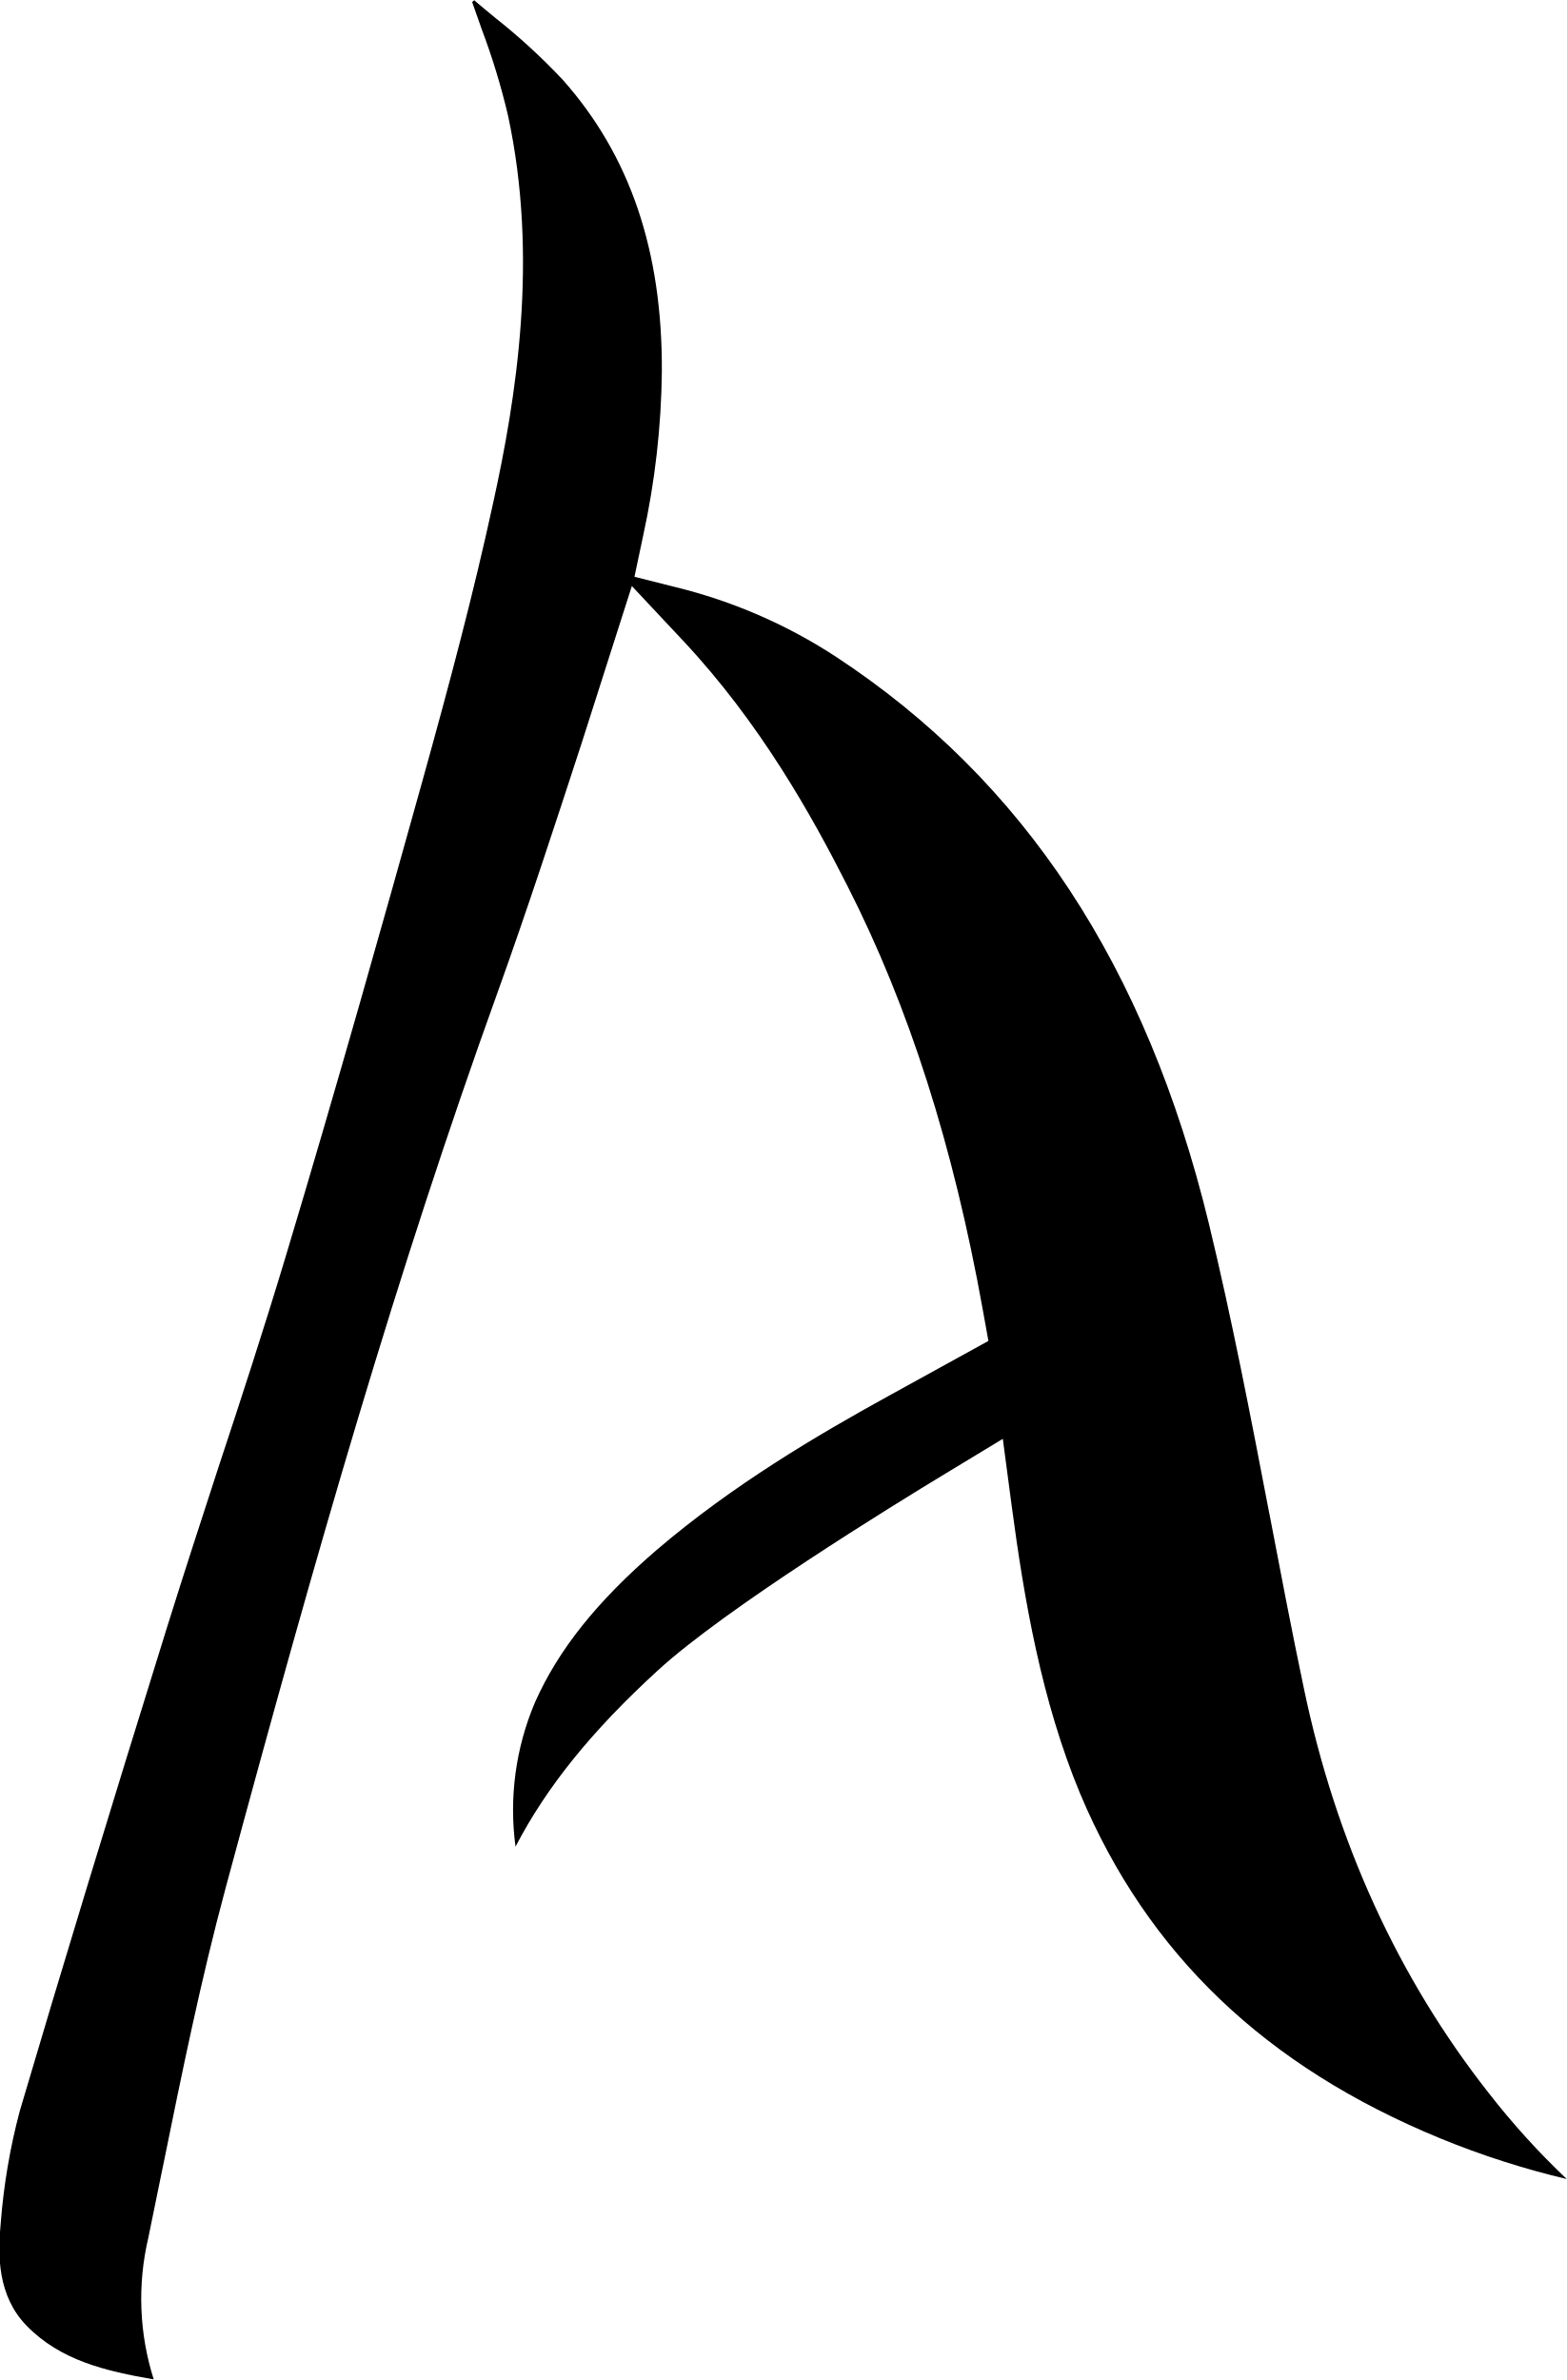
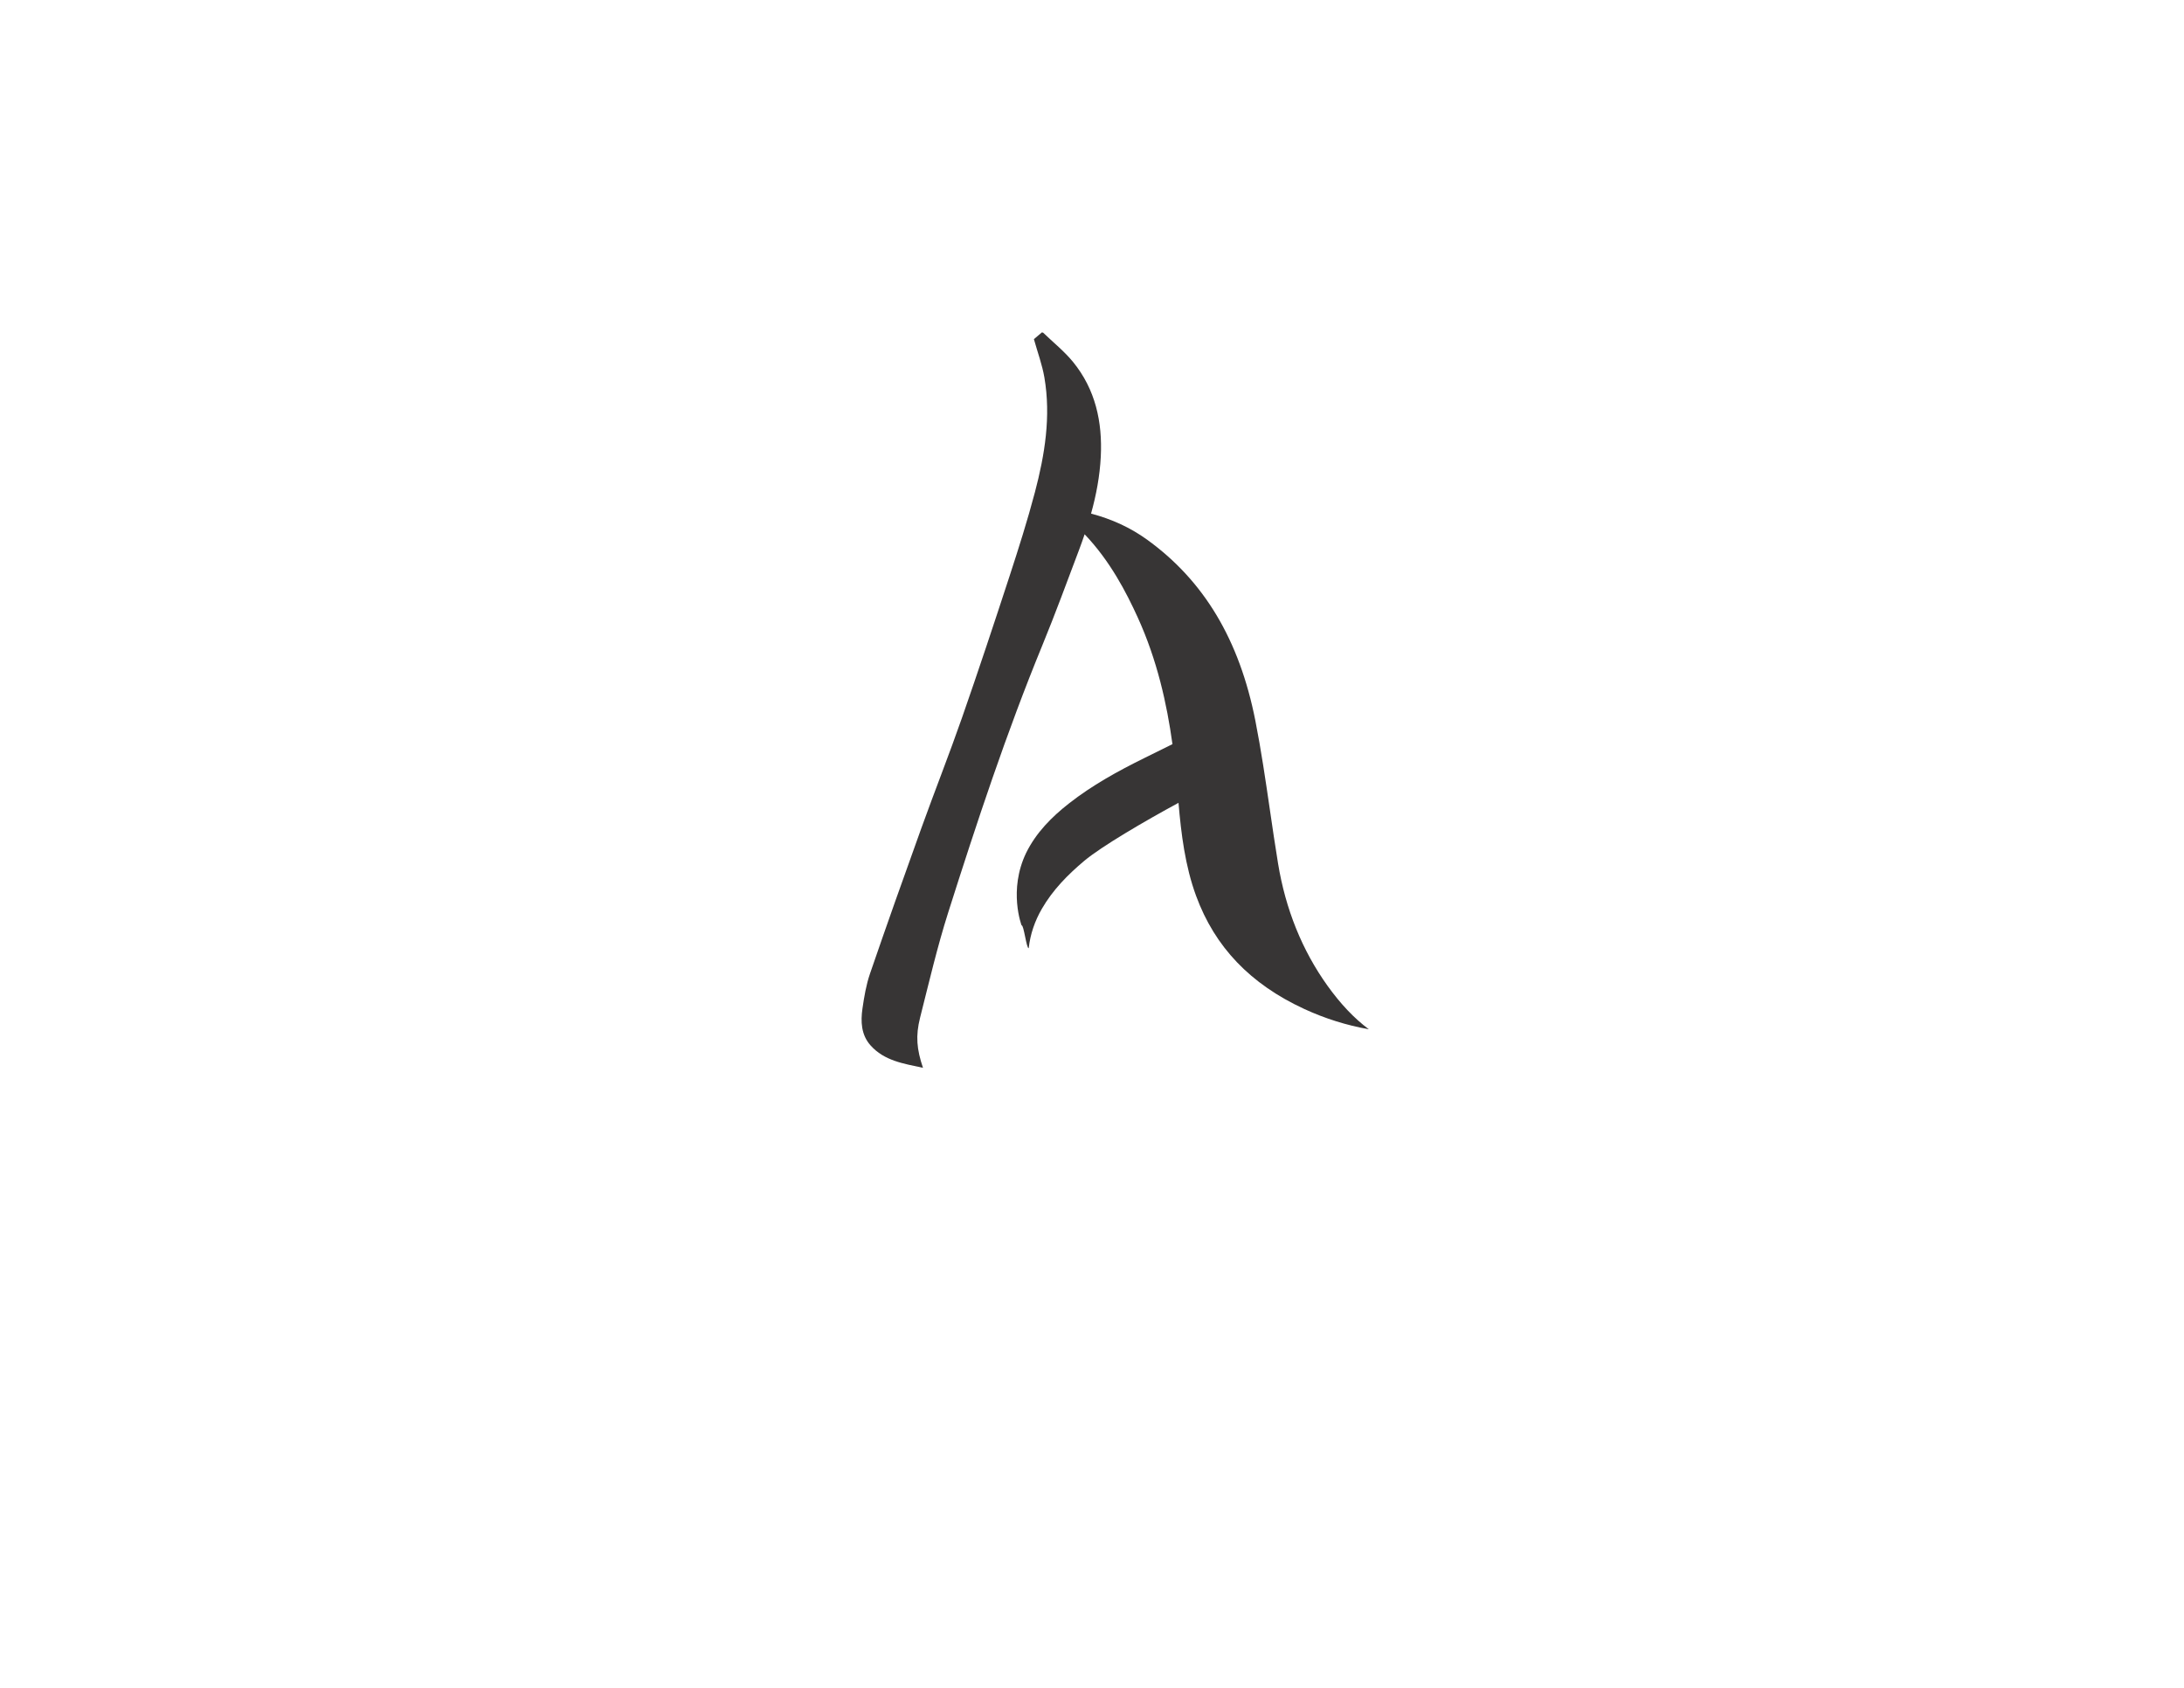
- <svg xmlns="http://www.w3.org/2000/svg" id="Layer_1" data-name="Layer 1" viewBox="0 0 209.95 318.93">
-   <path d="M278,304.65a113.74,113.74,0,0,0,16.88,5.42,102.85,102.85,0,0,1-10.46-11.53c-12.13-15.43-20.47-33.66-24.76-54.19-1.64-7.8-3.14-15.65-4.59-23.24l-0.09-.44c-2.45-12.78-5-26-8.07-38.69-8.4-34.52-24.77-59.36-50-75.93a69.44,69.44,0,0,0-21.48-9.31l-5.48-1.38,1.17-5.53a108.1,108.1,0,0,0,2.5-21.93c0.09-16.2-4.26-29-13.3-39.16a82.85,82.85,0,0,0-9-8.26c-1-.8-1.91-1.59-2.85-2.38l-0.27.25c0.42,1.22.84,2.41,1.27,3.6A93.28,93.28,0,0,1,153,33.53c4.13,19.09,1.12,37.83-2,52-2.61,12-5.72,23.75-9.59,37.64-4.85,17.4-11.29,40.32-18.2,63.29-2.89,9.61-6.11,19.49-9,28.21l-0.09.28c-2.28,7-4.56,14-6.75,21-7.9,25.37-14.18,46-19.79,65a83.14,83.14,0,0,0-2.55,15c-0.43,4.3-.43,9.76,3.44,13.75,4.53,4.67,10.57,6.1,17.06,7.22a35.65,35.65,0,0,1-.72-19q0.93-4.51,1.84-9l0.08-.37c2.52-12.4,5.11-25.18,8.46-37.58,12.16-45.07,23-82.7,36.41-119.89,4-11.13,7.71-22.49,11.29-33.48l6.71-21,6.88,7.34c10.3,11,17.18,23.32,22,32.83,8.25,16.21,14.19,34.8,18.15,56.83l0.75,4.16-13.27,7.31c-9.72,5.35-21,12-31.14,20.66-8,6.88-13.23,13.4-16.37,20.51a36.89,36.89,0,0,0-2.59,19.29c4.16-8,10.19-15.48,19-23.55,9-8.3,31.83-22.34,38.61-26.44l7.69-4.66,1.18,8.91c1.69,12.69,4,26.16,9.18,38.63C238.71,279.92,254.5,295,278,304.65Z" transform="translate(-84.93 -18.07)" />
+ <svg xmlns="http://www.w3.org/2000/svg" viewBox="0 0 1056 816" height="816" width="1056" xml:space="preserve" id="svg2" version="1.1">
+   <defs id="defs6">
+     <clipPath id="clipPath18" clipPathUnits="userSpaceOnUse">
+       <path id="path16" d="M 0,612 H 792 V 0 H 0 Z" />
+     </clipPath>
+   </defs>
+   <g transform="matrix(1.333333,0,0,-1.333333,0,816)" id="g10">
+     <g id="g12">
+       <g clip-path="url(#clipPath18)" id="g14">
+         <g transform="translate(481.4196,254.5468)" id="g20">
+           <path id="path22" style="fill:#373535;fill-opacity:1;fill-rule:nonzero;stroke:none" d="m 0,0 c -9.185,12.799 -15.226,27.732 -17.954,44.383 -1.061,6.466 -2.009,12.952 -2.957,19.439 -1.557,10.653 -3.167,21.667 -5.269,32.326 -5.775,29.281 -18.633,50.758 -39.307,65.661 -5.982,4.312 -12.689,7.408 -20.276,9.412 1.875,6.733 3.181,13.602 3.531,20.688 0.622,12.589 -1.948,24.343 -10.044,34.287 -3.172,3.898 -7.204,7.096 -10.844,10.613 -0.147,0.048 -0.294,0.097 -0.441,0.145 -1.103,-0.933 -2.206,-1.866 -2.924,-2.473 1.357,-4.863 3.018,-9.309 3.804,-13.906 2.414,-14.129 0.149,-27.996 -3.446,-41.625 -2.702,-10.241 -5.913,-20.358 -9.202,-30.43 -5.596,-17.138 -11.274,-34.252 -17.217,-51.271 -4.692,-13.435 -9.929,-26.678 -14.753,-40.068 -6.318,-17.539 -12.563,-35.106 -18.618,-52.738 -1.394,-4.057 -2.118,-8.389 -2.738,-12.654 -0.688,-4.737 -0.489,-9.538 2.91,-13.368 4.995,-5.628 12.022,-6.636 19.033,-8.149 -2.274,6.748 -2.732,11.55 -1.036,18.247 3.226,12.734 6.207,25.563 10.181,38.069 10.379,32.665 21.128,65.212 34.17,96.952 4.673,11.371 8.901,22.927 13.248,34.43 0.722,1.91 1.4,3.83 2.056,5.756 9.236,-9.663 15.13,-21.077 19.303,-30.248 6.977,-15.344 10.513,-31.109 12.547,-45.847 -3.448,-1.704 -6.897,-3.408 -10.345,-5.113 -9.509,-4.701 -18.783,-9.805 -27.161,-16.368 -6.327,-4.956 -11.918,-10.599 -15.536,-17.909 -6.553,-13.592 -1.669,-26.335 -1.669,-26.335 0.796,0.384 1.788,-8.62 2.585,-8.236 0.567,5.096 2.21,9.827 4.771,14.261 3.947,6.835 9.373,12.342 15.362,17.378 6.181,5.197 22.046,14.481 34.186,21.04 0.959,-11.192 2.385,-22.865 6.374,-33.72 6.818,-18.56 19.643,-31.975 39.208,-41.014 7.506,-3.468 15.335,-5.927 23.435,-7.369 C 9.657,-11.795 4.72,-6.579 0,0" />
+         </g>
+       </g>
+     </g>
+   </g>
</svg>
